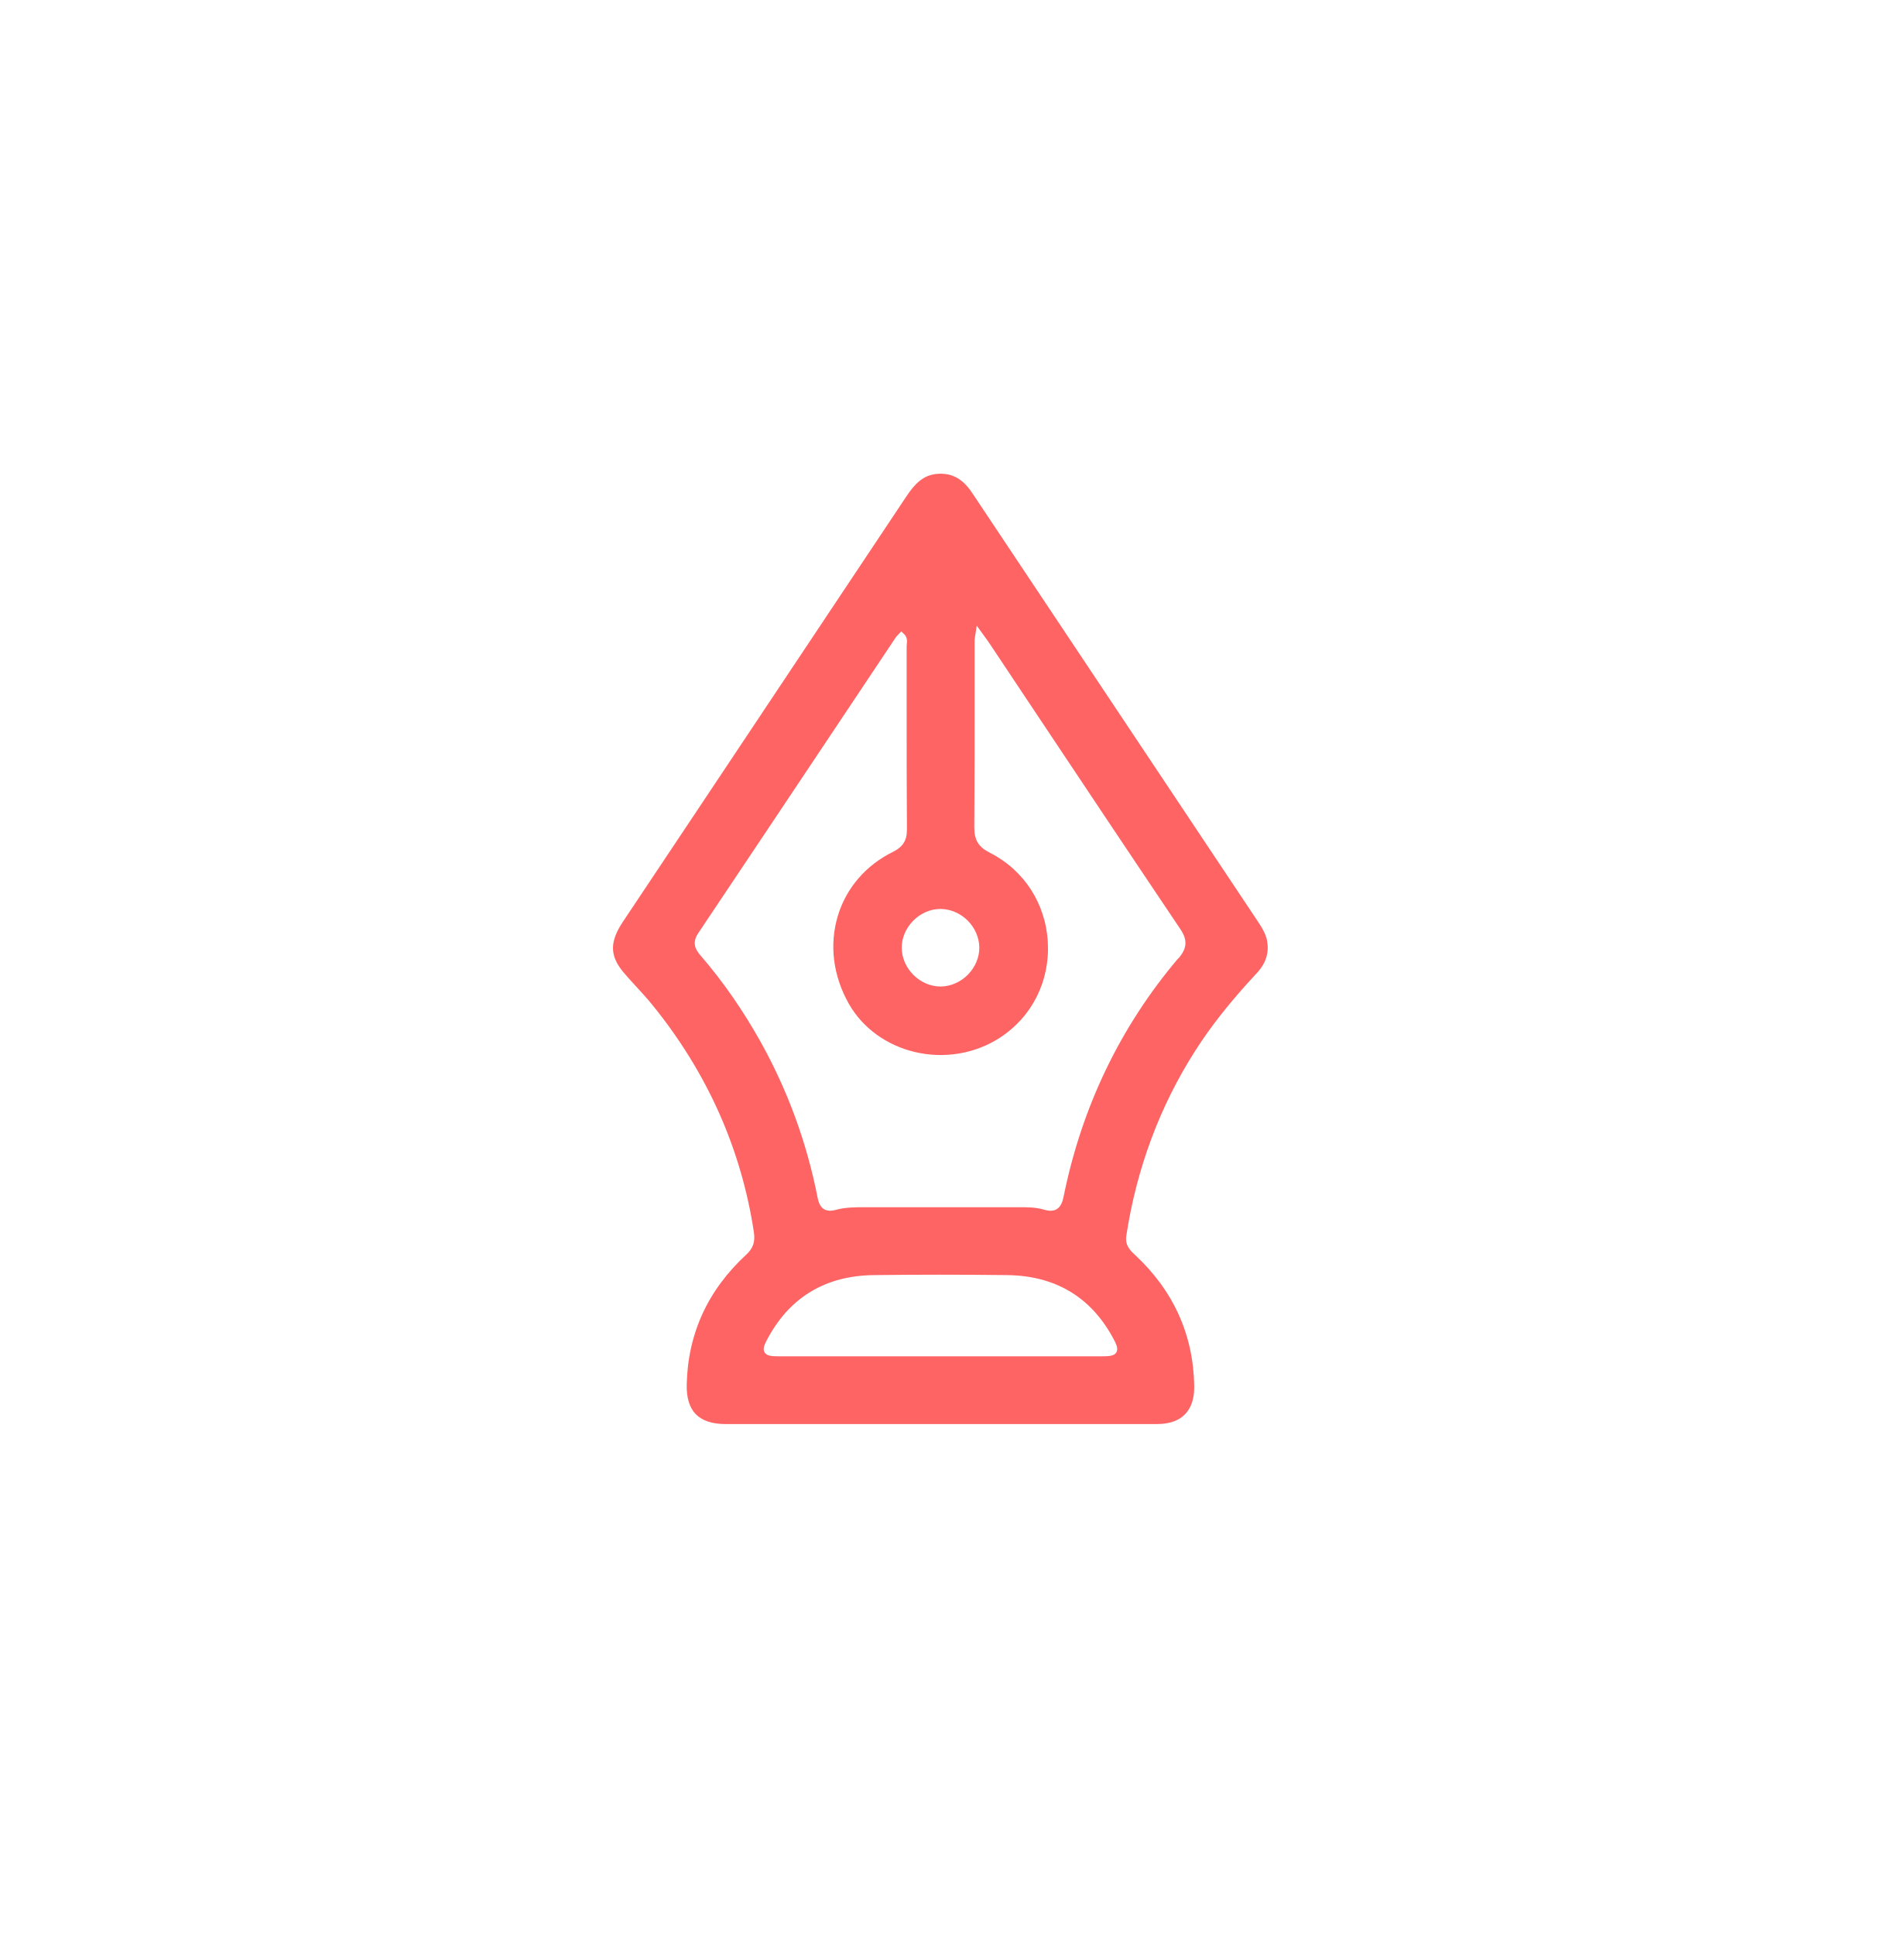
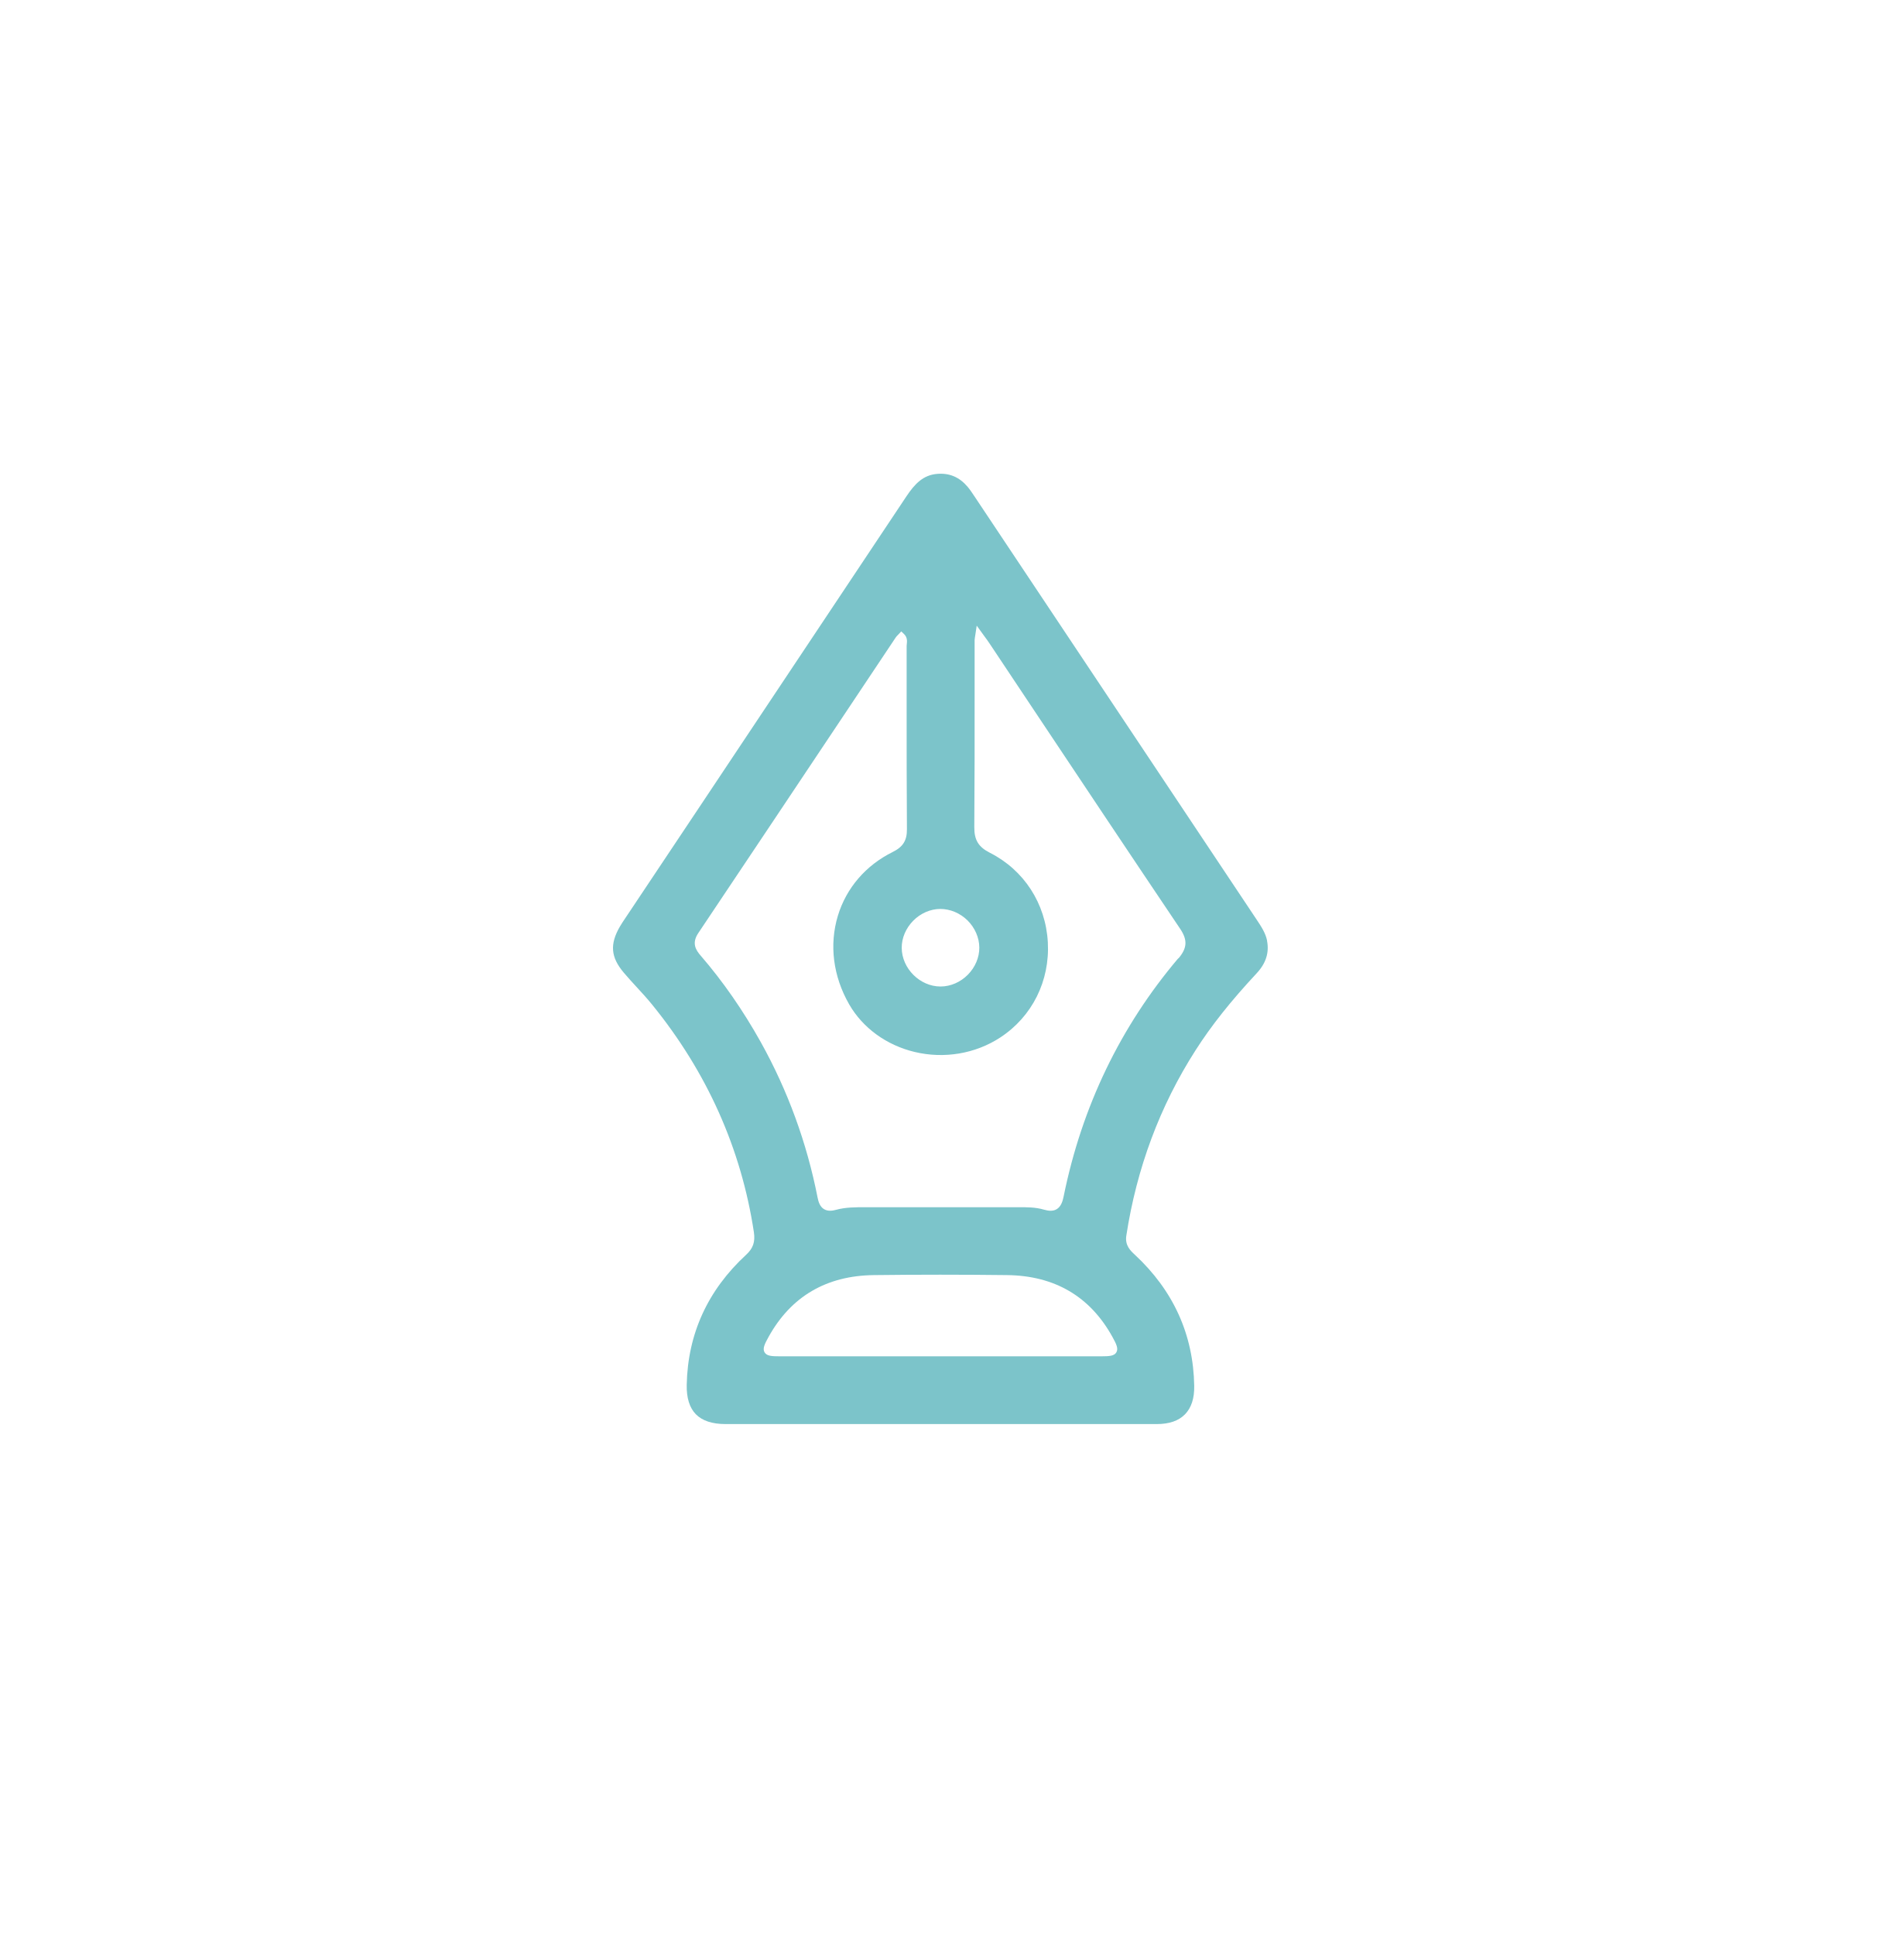
<svg xmlns="http://www.w3.org/2000/svg" width="60" height="61" viewBox="0 0 60 61" fill="none">
-   <path d="M39.946 29.657C39.898 29.412 39.757 29.202 39.609 28.98L30.709 15.63C30.64 15.527 30.575 15.428 30.499 15.34C30.241 15.038 29.928 14.906 29.541 14.939C29.107 14.976 28.841 15.248 28.577 15.644C26.396 18.92 24.213 22.196 22.029 25.472L19.705 28.956C19.649 29.038 19.595 29.12 19.546 29.203C19.219 29.764 19.251 30.173 19.665 30.663C19.795 30.817 19.934 30.968 20.069 31.115C20.233 31.294 20.404 31.479 20.56 31.672C22.289 33.8 23.369 36.214 23.767 38.849C23.811 39.15 23.742 39.354 23.523 39.555C22.312 40.671 21.681 42.051 21.649 43.657C21.641 44.067 21.737 44.379 21.936 44.583C22.137 44.788 22.451 44.893 22.87 44.893C24.511 44.893 26.152 44.893 27.791 44.893H29.65H31.64C33.25 44.893 34.861 44.893 36.471 44.893C36.86 44.893 37.158 44.79 37.357 44.586C37.557 44.382 37.655 44.081 37.648 43.691C37.622 42.074 36.991 40.682 35.771 39.55C35.64 39.428 35.461 39.263 35.507 38.957C35.832 36.833 36.565 34.866 37.689 33.111C38.187 32.331 38.8 31.559 39.615 30.684C39.909 30.369 40.017 30.032 39.943 29.656L39.946 29.657ZM29.644 28.654C29.956 28.655 30.266 28.784 30.501 29.015C30.735 29.247 30.871 29.559 30.873 29.87C30.876 30.181 30.743 30.493 30.512 30.727C30.28 30.962 29.968 31.098 29.656 31.099H29.649C29.002 31.099 28.432 30.533 28.427 29.883C28.424 29.573 28.557 29.261 28.789 29.026C29.02 28.791 29.332 28.655 29.644 28.654ZM35.194 42.632C35.126 42.747 34.969 42.757 34.717 42.757H30.987H29.632H28.285H24.585C24.332 42.757 24.174 42.75 24.103 42.632C24.034 42.514 24.105 42.369 24.23 42.144C24.936 40.87 26.052 40.215 27.547 40.197C28.928 40.18 30.34 40.18 31.75 40.197C33.246 40.215 34.363 40.868 35.067 42.141C35.192 42.366 35.263 42.513 35.194 42.63V42.632ZM37.145 30.21C35.322 32.361 34.107 34.883 33.533 37.71C33.502 37.866 33.451 38.036 33.312 38.119C33.256 38.153 33.193 38.168 33.119 38.168C33.057 38.168 32.986 38.156 32.908 38.133C32.641 38.054 32.366 38.056 32.074 38.057H31.946C30.8 38.057 29.653 38.057 28.508 38.057H27.362H27.279C26.959 38.057 26.655 38.057 26.36 38.138C26.255 38.167 26.102 38.195 25.974 38.116C25.845 38.036 25.8 37.881 25.775 37.755C25.437 36.03 24.835 34.381 23.985 32.855C23.426 31.853 22.788 30.934 22.09 30.127C21.939 29.952 21.797 29.739 22.013 29.416C23.586 27.068 25.153 24.719 26.722 22.368L28.239 20.094C28.258 20.067 28.279 20.043 28.306 20.018L28.412 19.905L28.497 19.985C28.61 20.092 28.596 20.22 28.587 20.304C28.585 20.324 28.582 20.342 28.582 20.361C28.582 21.017 28.582 21.671 28.582 22.328C28.582 23.578 28.582 24.87 28.591 26.141C28.594 26.496 28.468 26.698 28.14 26.86C27.293 27.28 26.68 27.993 26.414 28.869C26.137 29.785 26.263 30.778 26.771 31.663C27.197 32.404 27.947 32.95 28.832 33.162C29.766 33.386 30.751 33.219 31.534 32.706C32.54 32.047 33.101 30.923 33.033 29.702C32.965 28.481 32.281 27.427 31.206 26.883C30.845 26.7 30.712 26.48 30.715 26.073C30.726 24.636 30.726 23.175 30.725 21.762C30.725 21.234 30.725 20.706 30.725 20.178C30.725 20.158 30.728 20.14 30.734 20.097C30.737 20.075 30.742 20.046 30.749 20.004L30.791 19.723L31.052 20.083C31.108 20.157 31.151 20.219 31.192 20.28L32.657 22.479C34.144 24.711 35.683 27.019 37.206 29.282C37.442 29.634 37.428 29.887 37.15 30.215L37.145 30.21Z" fill="#FF6464" />
+   <path d="M39.946 29.657C39.898 29.412 39.757 29.202 39.609 28.98L30.709 15.63C30.64 15.527 30.575 15.428 30.499 15.34C30.241 15.038 29.928 14.906 29.541 14.939C29.107 14.976 28.841 15.248 28.577 15.644C26.396 18.92 24.213 22.196 22.029 25.472L19.705 28.956C19.649 29.038 19.595 29.12 19.546 29.203C19.219 29.764 19.251 30.173 19.665 30.663C19.795 30.817 19.934 30.968 20.069 31.115C20.233 31.294 20.404 31.479 20.56 31.672C22.289 33.8 23.369 36.214 23.767 38.849C23.811 39.15 23.742 39.354 23.523 39.555C22.312 40.671 21.681 42.051 21.649 43.657C21.641 44.067 21.737 44.379 21.936 44.583C22.137 44.788 22.451 44.893 22.87 44.893C24.511 44.893 26.152 44.893 27.791 44.893H29.65H31.64C33.25 44.893 34.861 44.893 36.471 44.893C36.86 44.893 37.158 44.79 37.357 44.586C37.557 44.382 37.655 44.081 37.648 43.691C37.622 42.074 36.991 40.682 35.771 39.55C35.64 39.428 35.461 39.263 35.507 38.957C35.832 36.833 36.565 34.866 37.689 33.111C38.187 32.331 38.8 31.559 39.615 30.684C39.909 30.369 40.017 30.032 39.943 29.656L39.946 29.657ZM29.644 28.654C29.956 28.655 30.266 28.784 30.501 29.015C30.735 29.247 30.871 29.559 30.873 29.87C30.876 30.181 30.743 30.493 30.512 30.727C30.28 30.962 29.968 31.098 29.656 31.099H29.649C29.002 31.099 28.432 30.533 28.427 29.883C28.424 29.573 28.557 29.261 28.789 29.026C29.02 28.791 29.332 28.655 29.644 28.654ZM35.194 42.632C35.126 42.747 34.969 42.757 34.717 42.757H30.987H29.632H28.285H24.585C24.332 42.757 24.174 42.75 24.103 42.632C24.034 42.514 24.105 42.369 24.23 42.144C24.936 40.87 26.052 40.215 27.547 40.197C28.928 40.18 30.34 40.18 31.75 40.197C33.246 40.215 34.363 40.868 35.067 42.141C35.192 42.366 35.263 42.513 35.194 42.63V42.632ZM37.145 30.21C35.322 32.361 34.107 34.883 33.533 37.71C33.502 37.866 33.451 38.036 33.312 38.119C33.256 38.153 33.193 38.168 33.119 38.168C33.057 38.168 32.986 38.156 32.908 38.133C32.641 38.054 32.366 38.056 32.074 38.057H31.946C30.8 38.057 29.653 38.057 28.508 38.057H27.362H27.279C26.959 38.057 26.655 38.057 26.36 38.138C26.255 38.167 26.102 38.195 25.974 38.116C25.845 38.036 25.8 37.881 25.775 37.755C25.437 36.03 24.835 34.381 23.985 32.855C23.426 31.853 22.788 30.934 22.09 30.127C21.939 29.952 21.797 29.739 22.013 29.416C23.586 27.068 25.153 24.719 26.722 22.368L28.239 20.094C28.258 20.067 28.279 20.043 28.306 20.018L28.412 19.905L28.497 19.985C28.61 20.092 28.596 20.22 28.587 20.304C28.585 20.324 28.582 20.342 28.582 20.361C28.582 21.017 28.582 21.671 28.582 22.328C28.582 23.578 28.582 24.87 28.591 26.141C28.594 26.496 28.468 26.698 28.14 26.86C27.293 27.28 26.68 27.993 26.414 28.869C26.137 29.785 26.263 30.778 26.771 31.663C27.197 32.404 27.947 32.95 28.832 33.162C29.766 33.386 30.751 33.219 31.534 32.706C32.54 32.047 33.101 30.923 33.033 29.702C32.965 28.481 32.281 27.427 31.206 26.883C30.845 26.7 30.712 26.48 30.715 26.073C30.726 24.636 30.726 23.175 30.725 21.762C30.725 21.234 30.725 20.706 30.725 20.178C30.725 20.158 30.728 20.14 30.734 20.097C30.737 20.075 30.742 20.046 30.749 20.004L30.791 19.723L31.052 20.083C31.108 20.157 31.151 20.219 31.192 20.28L32.657 22.479C34.144 24.711 35.683 27.019 37.206 29.282C37.442 29.634 37.428 29.887 37.15 30.215L37.145 30.21Z" fill="#7CC4CA" />
</svg>
